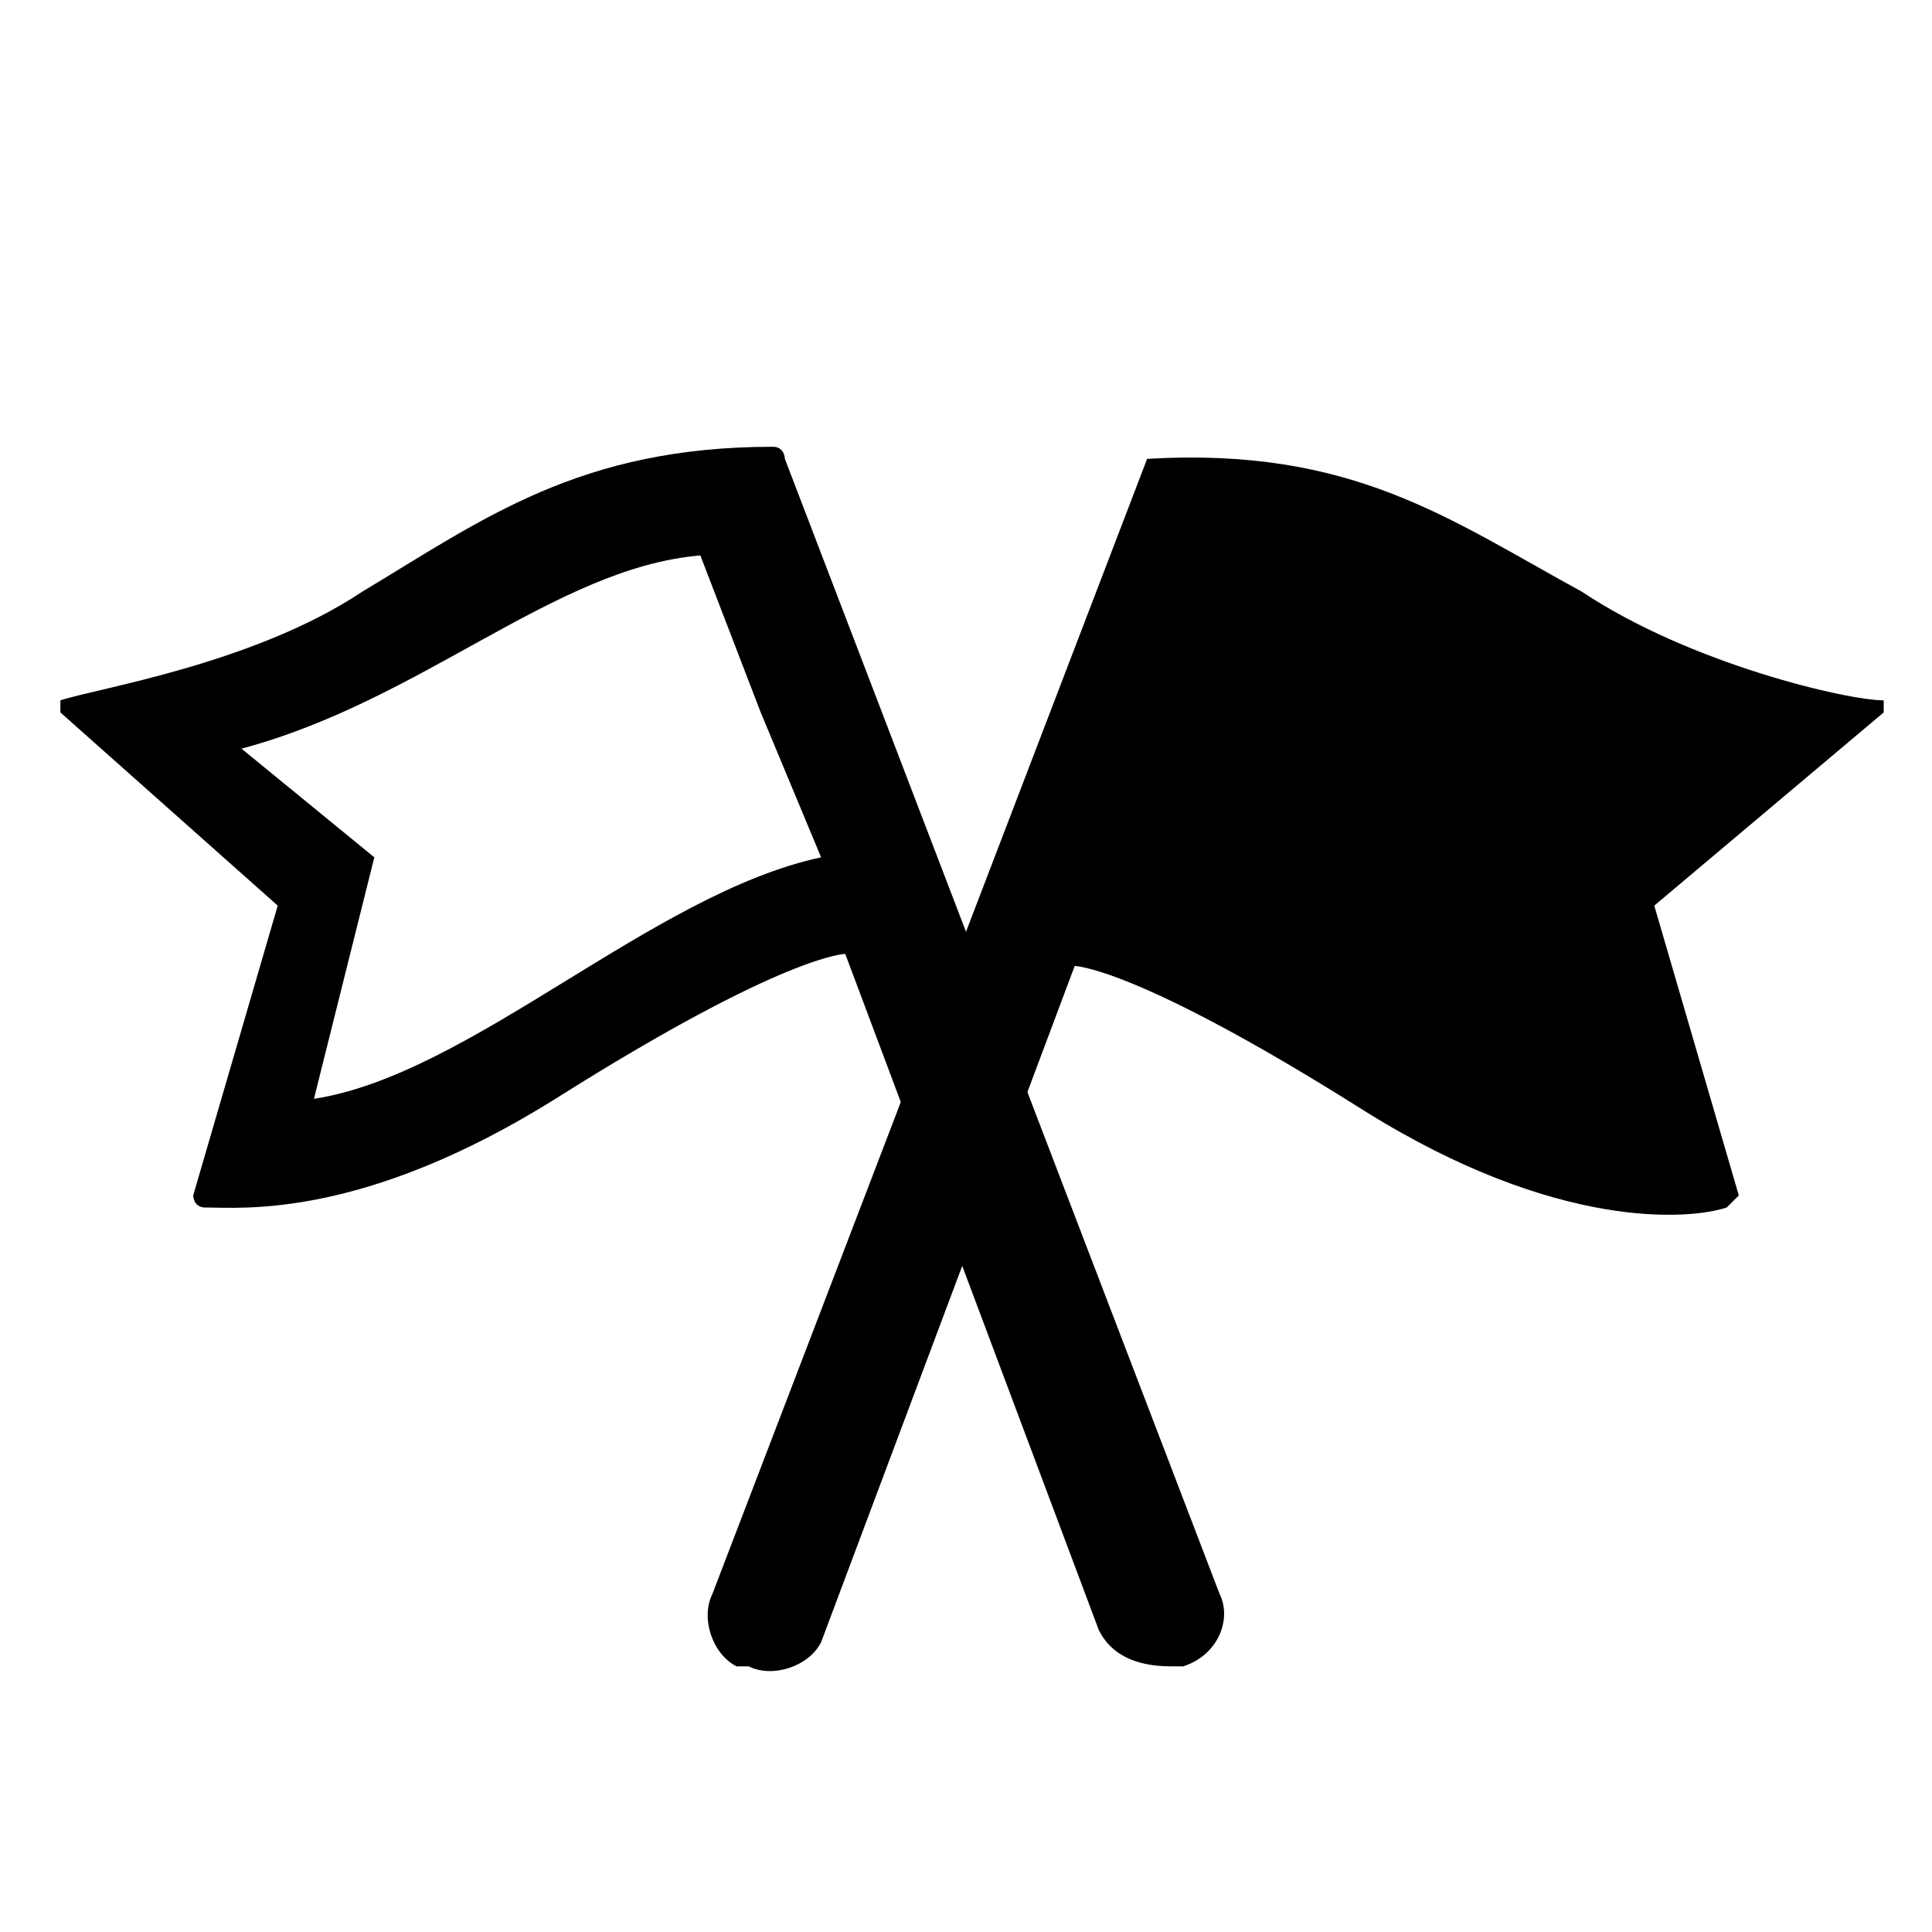
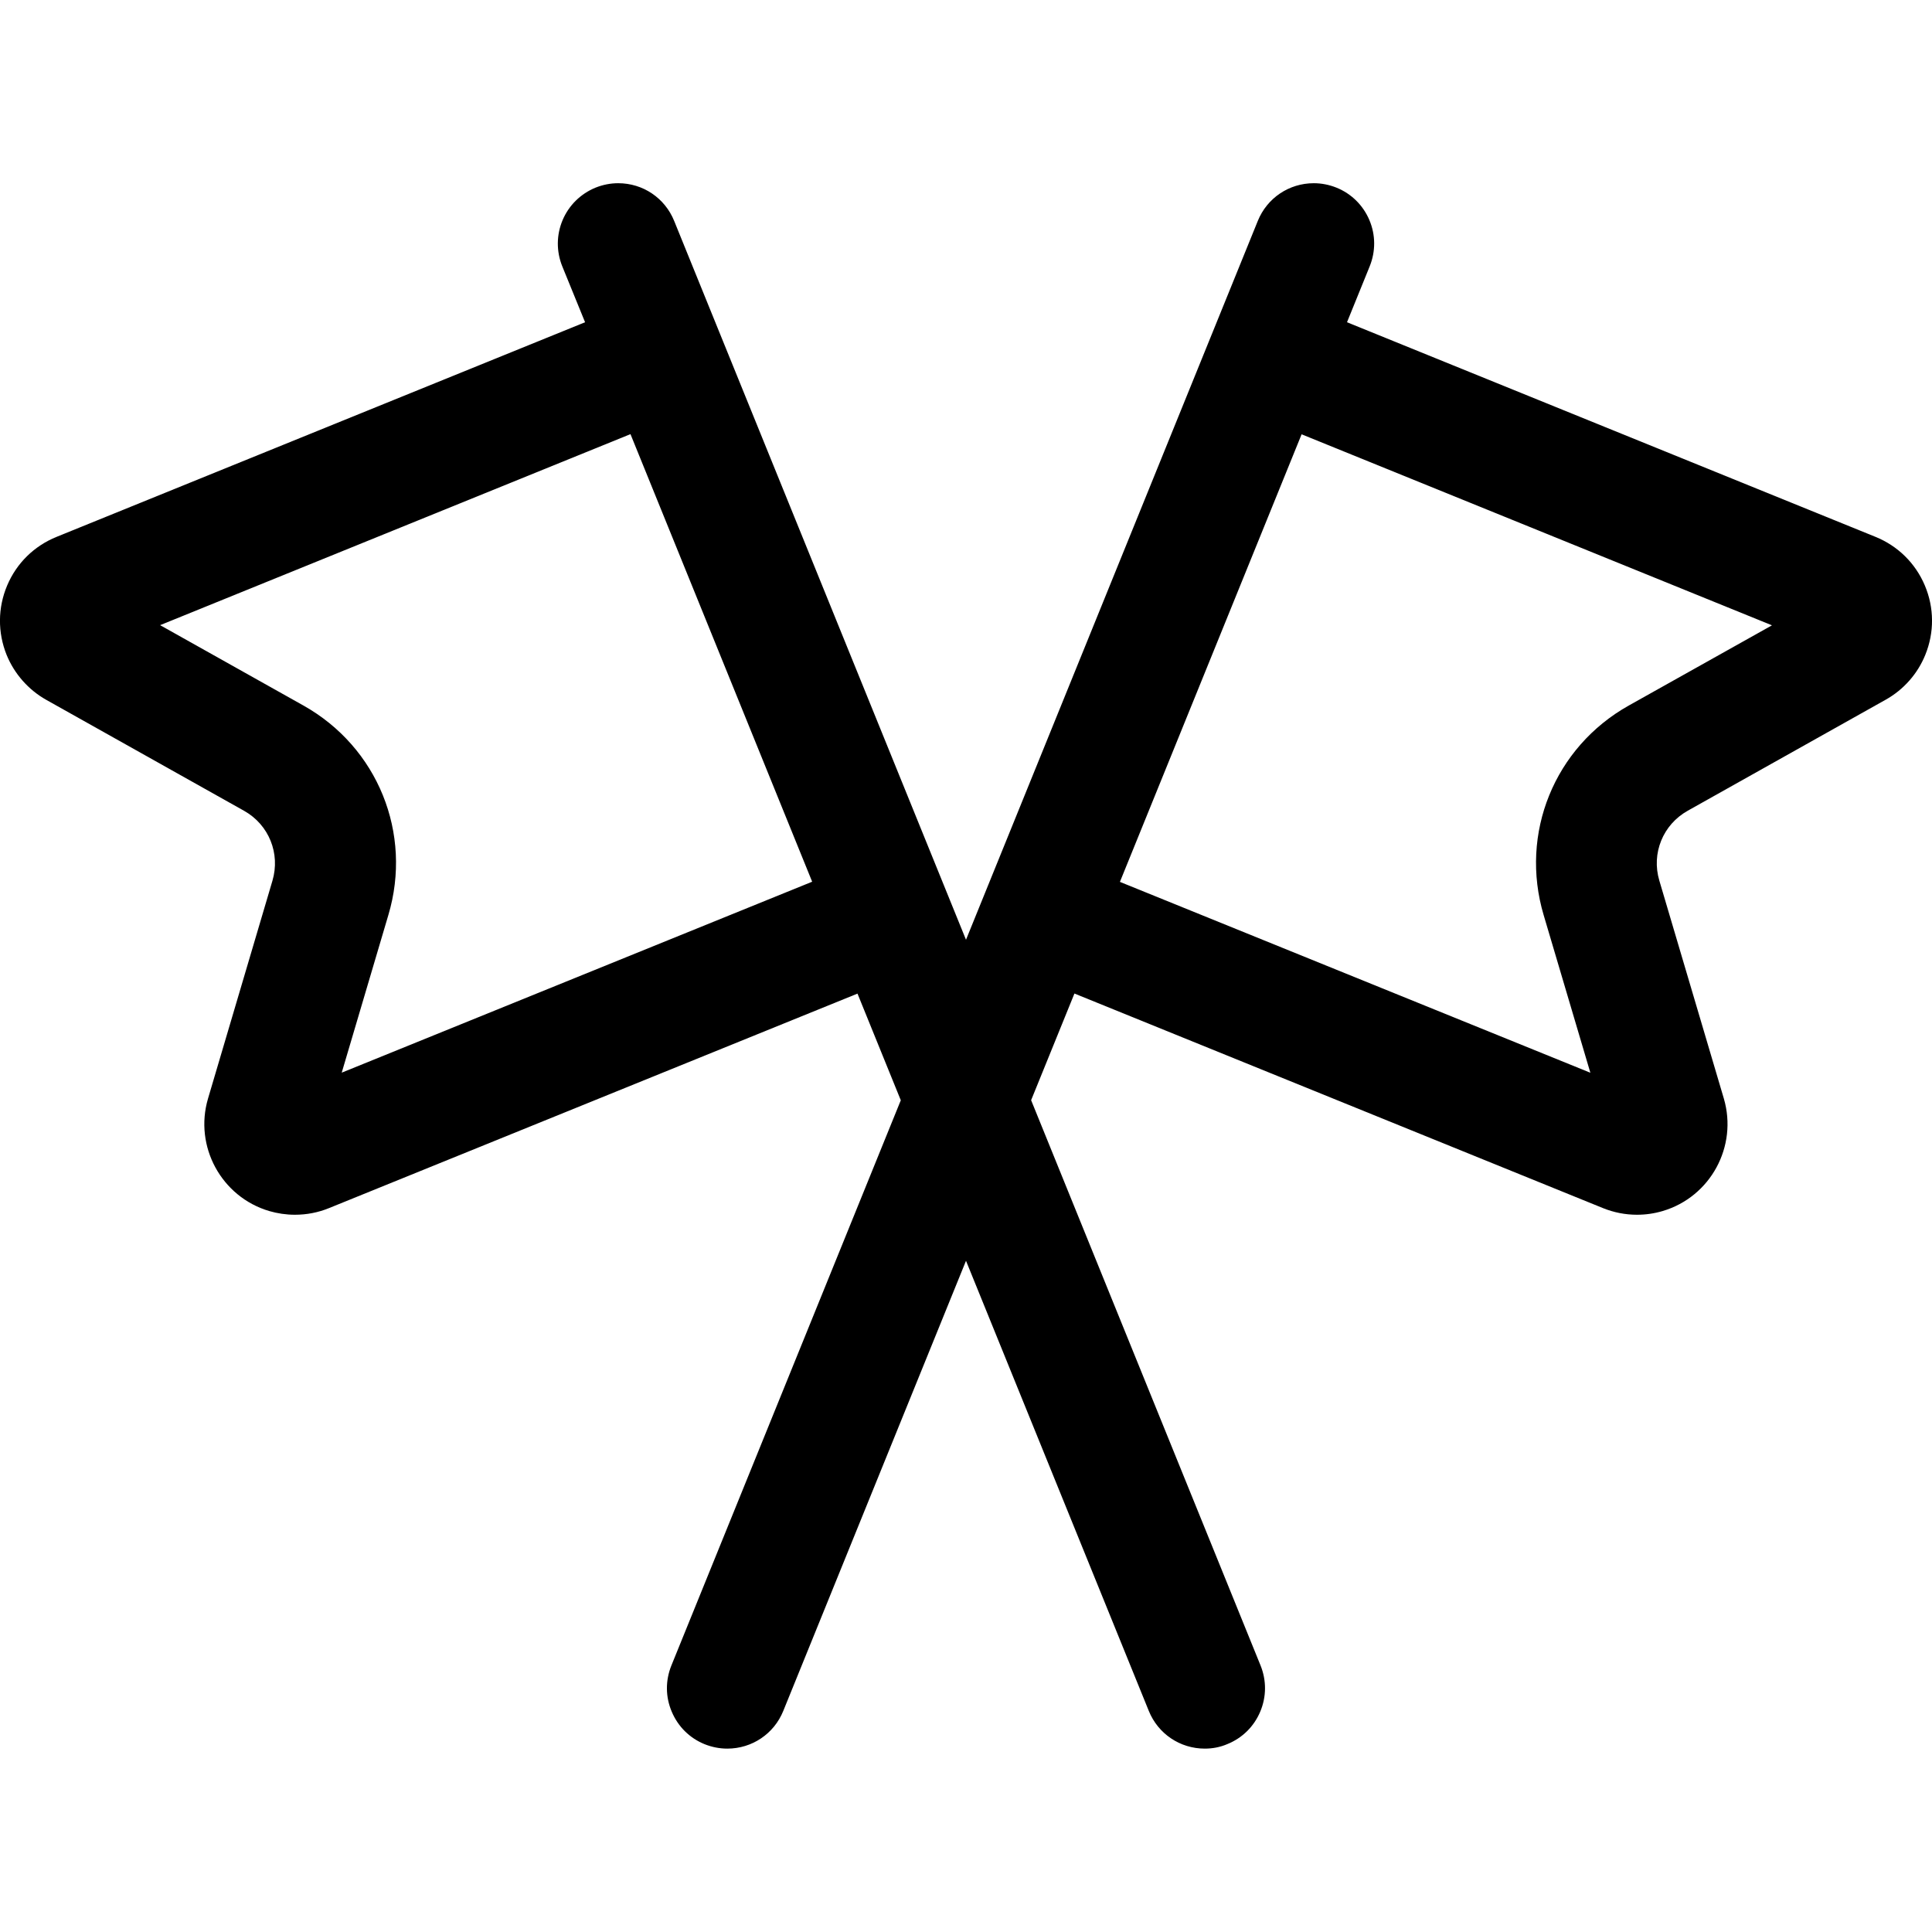
- <svg xmlns="http://www.w3.org/2000/svg" viewBox="0 0 16 16">
-   <path d="M10.1 13.2L6.5 3.8s0-.1-.1-.1C4.8 3.7 4 4.3 3 4.9c-.9.6-2.2.8-2.5.9v.1l1.8 1.6-.7 2.4s0 .1.1.1c.3 0 1.3.1 2.9-.9C6.5 7.9 7 7.9 7 7.9l2.1 5.6c.1.2.3.3.6.3h.1c.3-.1.4-.4.3-.6zM2.6 9.1l.5-2L2 6.2c1.5-.4 2.6-1.5 3.8-1.6l.5 1.3.5 1.2c-1.4.3-2.9 1.8-4.2 2z" />
-   <path d="M9.5 3.8l-3.6 9.4c-.1.2 0 .5.2.6h.1c.2.1.5 0 .6-.2L8.9 8s.5 0 2.4 1.2c1.6 1 2.7.9 3 .8l.1-.1-.7-2.4 1.9-1.6v-.1c-.3 0-1.6-.3-2.5-.9-1.1-.6-1.9-1.2-3.6-1.1 0-.1 0 0 0 0z" />
+ <svg xmlns="http://www.w3.org/2000/svg" version="1.1" id="Layer_1" x="0px" y="0px" viewBox="0 0 24 24" style="enable-background:new 0 0 24 24;" xml:space="preserve">
+   <g>
+     <path d="M14.966,21.722c-0.307,0-0.58-0.184-0.695-0.468L12,15.662l-2.27,5.592c-0.115,0.284-0.388,0.468-0.695,0.468   c-0.097,0-0.192-0.019-0.282-0.055c-0.185-0.075-0.33-0.218-0.408-0.403C8.266,21.08,8.265,20.876,8.34,20.69l2.85-7.022   l-0.538-1.325l-6.566,2.665c-0.135,0.055-0.277,0.082-0.423,0.082c-0.109,0-0.216-0.016-0.319-0.046   c-0.594-0.176-0.935-0.803-0.76-1.397l0.8-2.705c0.101-0.34-0.044-0.697-0.352-0.87L0.575,8.694   C0.354,8.57,0.178,8.371,0.082,8.135C-0.03,7.856-0.028,7.55,0.089,7.273c0.117-0.277,0.335-0.491,0.614-0.604l6.565-2.666   L6.985,3.309C6.91,3.123,6.911,2.919,6.989,2.734C7.067,2.55,7.213,2.407,7.398,2.331C7.488,2.295,7.583,2.276,7.68,2.276   c0.307,0,0.58,0.184,0.695,0.469L12,11.674l3.625-8.93c0.115-0.284,0.388-0.468,0.695-0.468c0.097,0,0.192,0.019,0.282,0.055   c0.186,0.075,0.331,0.219,0.409,0.403c0.078,0.184,0.079,0.388,0.004,0.574l-0.282,0.695l6.565,2.666   c0.278,0.113,0.496,0.327,0.613,0.604c0.117,0.277,0.119,0.583,0.006,0.861c-0.095,0.236-0.271,0.435-0.494,0.559l-2.457,1.378   c-0.309,0.173-0.454,0.53-0.353,0.869l0.801,2.706c0.175,0.595-0.165,1.222-0.76,1.398c-0.105,0.031-0.212,0.046-0.319,0.046   c-0.145,0-0.287-0.028-0.421-0.082l-6.567-2.666l-0.538,1.325l2.85,7.022c0.075,0.186,0.074,0.389-0.004,0.574   s-0.223,0.328-0.409,0.403C15.158,21.704,15.063,21.722,14.966,21.722z M3.767,8.763c0.925,0.518,1.36,1.589,1.057,2.605   l-0.579,1.957l5.844-2.372l-2.257-5.56L1.989,7.766L3.767,8.763z M19.756,13.326l-0.58-1.958c-0.302-1.015,0.133-2.086,1.058-2.604   l1.778-0.996l-5.843-2.373l-2.257,5.56L19.756,13.326z" />
+   </g>
</svg>
